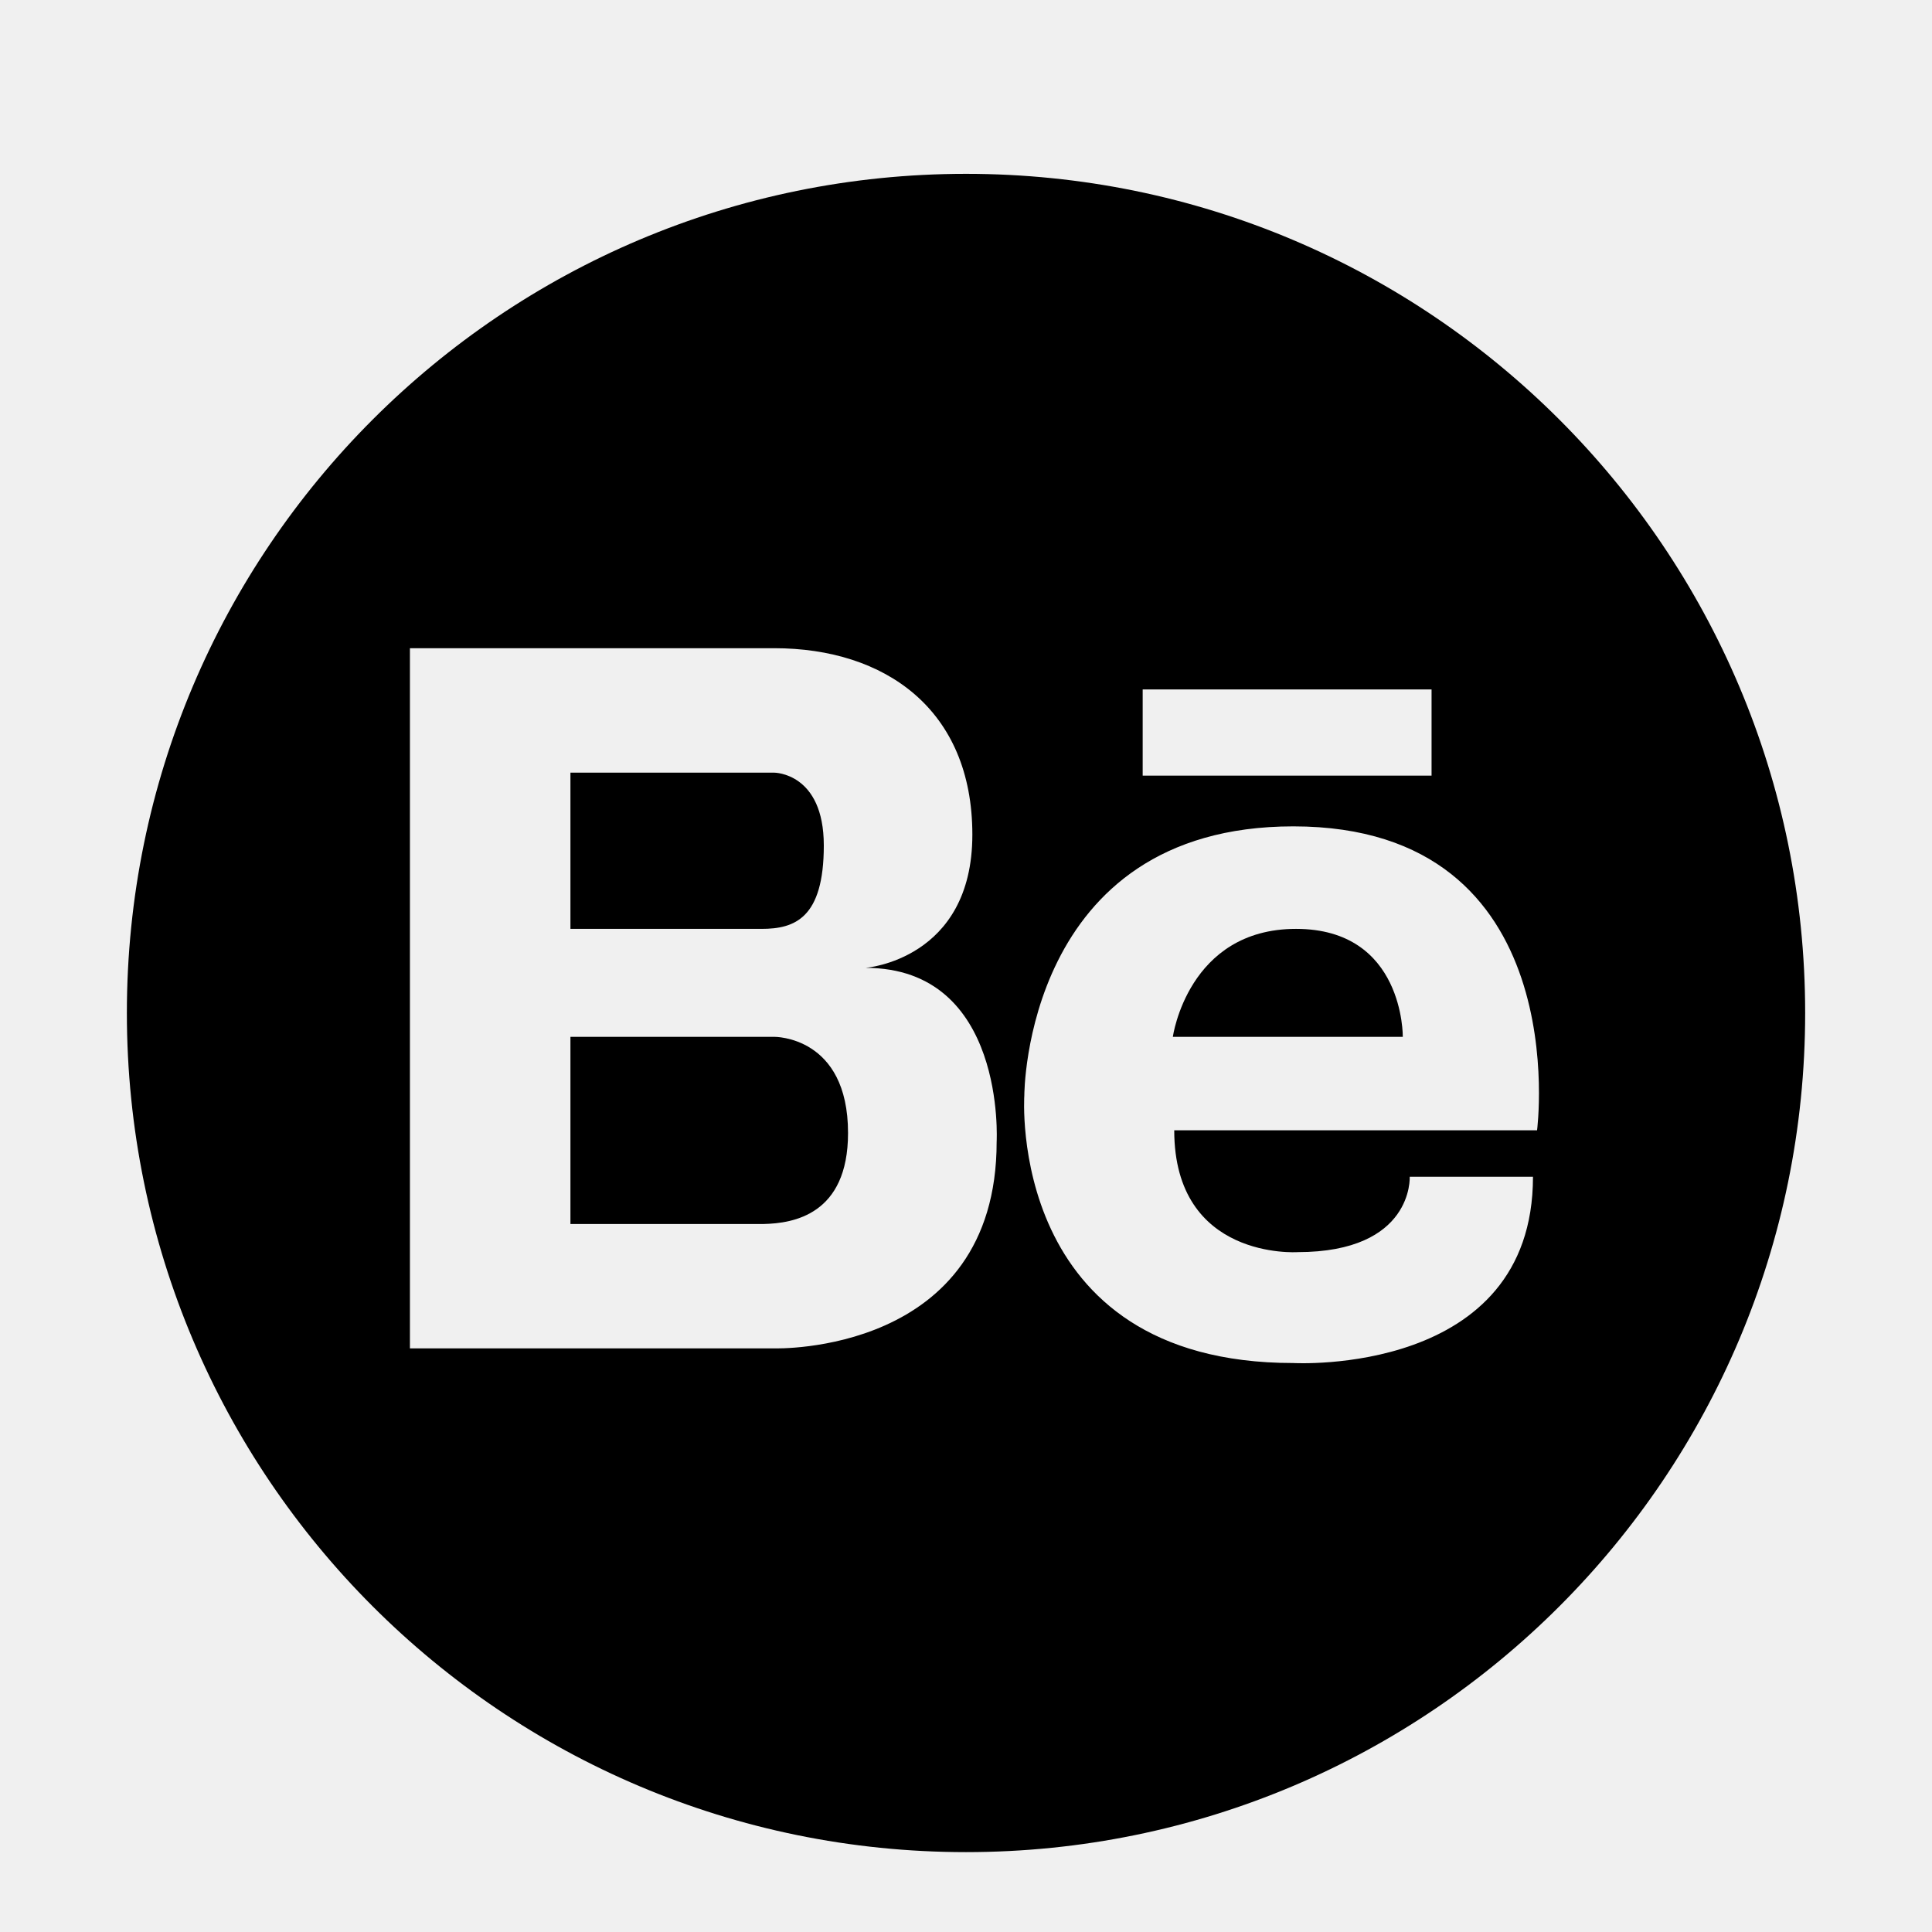
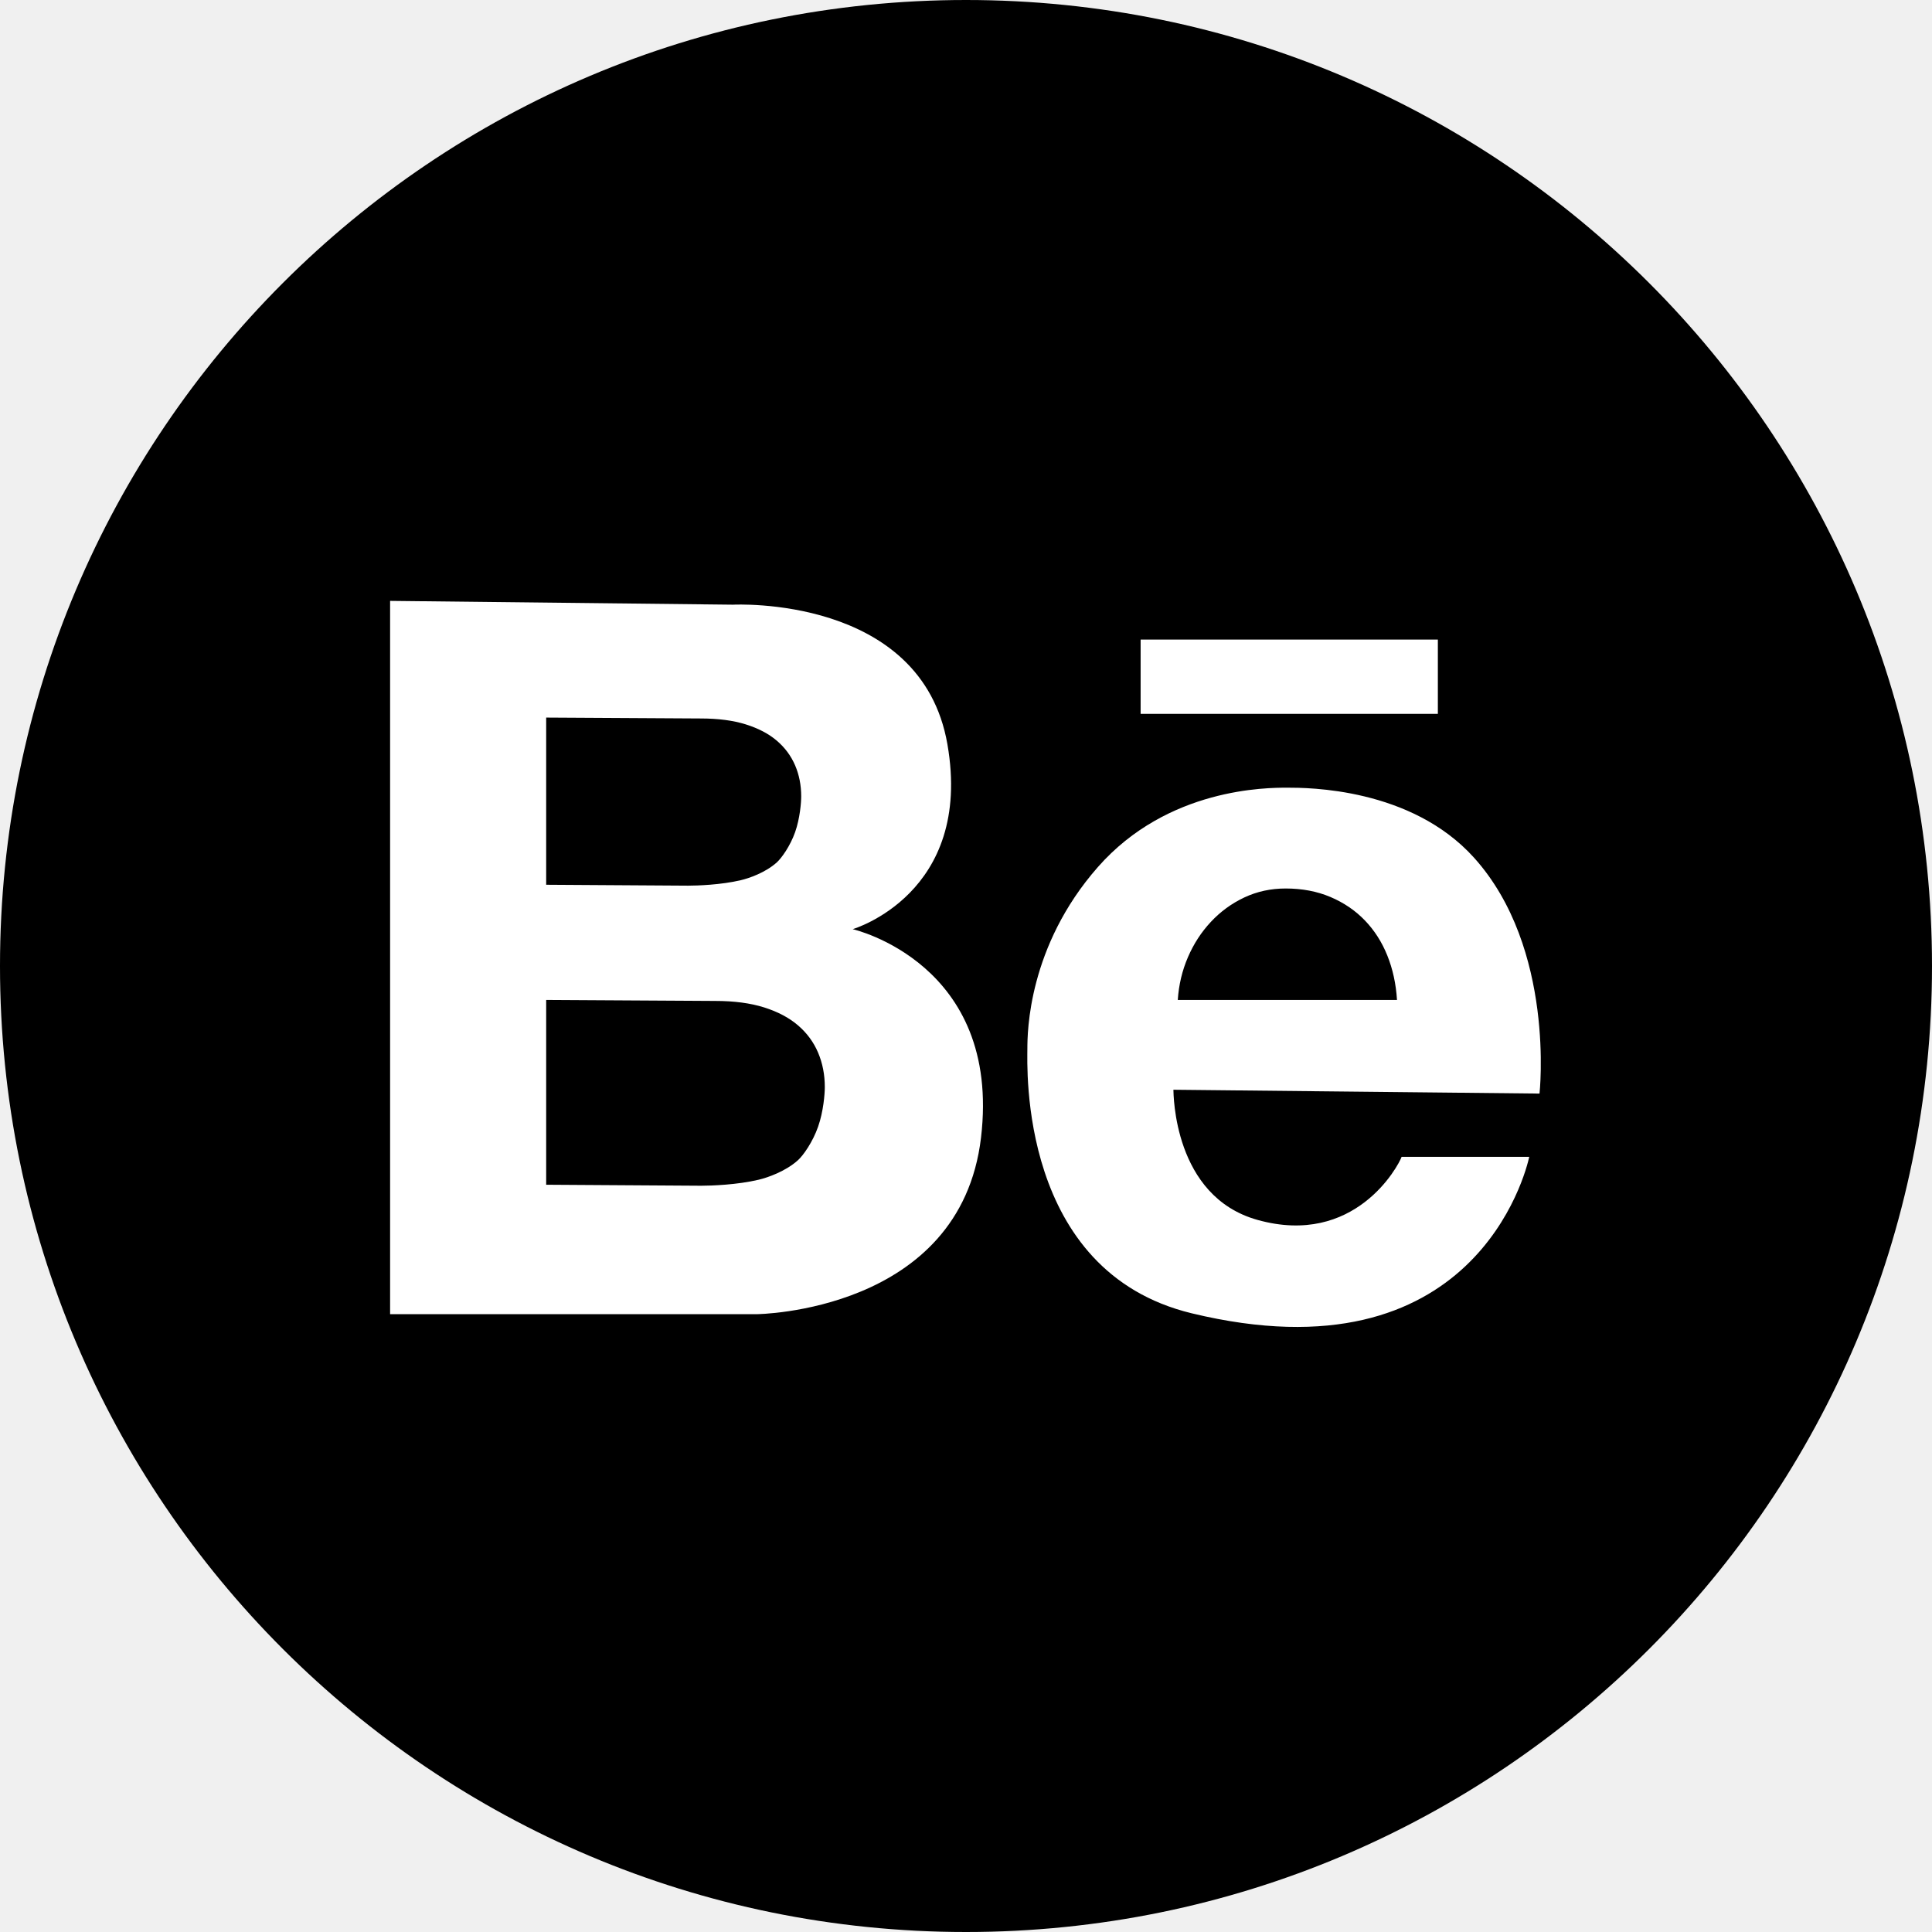
- <svg xmlns="http://www.w3.org/2000/svg" enable-background="new 0 0 56.693 56.693" height="56.693px" id="Layer_1" version="1.1" viewBox="0 0 56.693 56.693" width="56.693px" xml:space="preserve">
-   <g>
-     <path d="M38.031,27.257c-3.174,0-3.615,3.168-3.615,3.168h6.748C41.164,30.425,41.207,27.257,38.031,27.257z" />
-     <path d="M22.721,30.425h-5.982v5.492h5.296c0.09,0,0.225,0.002,0.383,0c0.852-0.02,2.467-0.268,2.467-2.67   C24.885,30.396,22.721,30.425,22.721,30.425z" />
-     <path d="M28.348,5.101c-13.6,0-24.625,11.023-24.625,24.623c0,13.6,11.025,24.625,24.625,24.625   c13.598,0,24.623-11.025,24.623-24.625C52.971,16.125,41.945,5.101,28.348,5.101z M33.531,20.231h8.477v2.53h-8.477V20.231z    M29.246,33.503c0,6.271-6.525,6.064-6.525,6.064h-5.982h-0.175h-4.535V19.021h4.535h0.175h5.982c3.248,0,5.812,1.794,5.812,5.47   c0,3.676-3.135,3.91-3.135,3.91C29.531,28.401,29.246,33.503,29.246,33.503z M45.104,33.167H34.457   c0,3.816,3.615,3.576,3.615,3.576c3.414,0,3.295-2.211,3.295-2.211h3.617c0,5.867-7.033,5.465-7.033,5.465   c-8.436,0-7.893-7.855-7.893-7.855s-0.008-7.893,7.893-7.893C46.268,24.249,45.104,33.167,45.104,33.167z" />
-     <path d="M24.174,24.81c0-2.137-1.453-2.137-1.453-2.137h-0.77h-5.212v4.584h5.611C23.318,27.257,24.174,26.946,24.174,24.81z" />
+ <svg xmlns="http://www.w3.org/2000/svg" height="60px" version="1.1" viewBox="0 0 60 60" width="60px">
+   <defs />
+   <g fill="none" fill-rule="evenodd" id="black" stroke="none" stroke-width="1">
+     <g id="behance">
+       <path d="M30,60 C46.569,60 60,46.569 60,30 C60,13.431 46.569,0 30,0 C13.431,0 0,13.431 0,30 C0,46.569 13.431,60 30,60 Z" fill="#000000" />
+       <path d="M35.423,19.862 L35.423,22.17 L44.654,22.17 L44.654,19.862 L35.423,19.862 Z M12.115,18.661 L22.768,18.779 C22.768,18.779 28.617,18.47 29.423,23.115 C30.23,27.759 26.481,28.856 26.481,28.856 C26.481,28.856 31.11,29.908 30.466,35.333 C29.821,40.757 23.499,40.813 23.499,40.813 L12.115,40.813 L12.115,18.661 Z M16.962,27.477 L21.37,27.505 C21.652,27.505 22.393,27.48 23.003,27.336 C23.265,27.275 23.773,27.099 24.124,26.783 C24.269,26.652 24.538,26.281 24.693,25.843 C24.843,25.417 24.882,24.922 24.882,24.733 C24.882,24.386 24.819,24.065 24.693,23.769 C24.566,23.474 24.377,23.218 24.124,23.002 C23.871,22.786 23.549,22.618 23.159,22.496 C22.769,22.374 22.304,22.313 21.765,22.313 L16.962,22.285 L16.962,27.477 Z M16.962,36.793 L21.778,36.824 C22.086,36.824 22.896,36.796 23.563,36.637 C23.848,36.569 24.403,36.375 24.787,36.026 C24.946,35.88 25.239,35.471 25.408,34.987 C25.573,34.515 25.615,33.969 25.615,33.76 C25.615,33.376 25.546,33.021 25.408,32.694 C25.27,32.368 25.063,32.085 24.787,31.847 C24.51,31.608 24.159,31.422 23.733,31.287 C23.306,31.152 22.799,31.085 22.21,31.085 L16.962,31.054 L16.962,36.793 Z M36.441,33.843 C36.448,33.972 36.441,37.153 39.048,37.884 C42.074,38.732 43.423,36.219 43.528,35.927 L47.492,35.927 C47.389,36.405 45.778,42.905 37.011,40.786 C31.629,39.486 31.906,33.114 31.906,32.568 C31.906,32.065 31.927,29.392 34.096,26.927 C36.264,24.462 39.352,24.462 39.977,24.462 C40.603,24.462 43.818,24.462 45.778,26.637 C48.313,29.452 47.811,33.962 47.811,33.962 L36.441,33.843 Z M43.385,31.054 C43.354,30.556 43.254,30.096 43.085,29.676 C42.916,29.255 42.683,28.891 42.386,28.583 C42.089,28.275 41.733,28.033 41.318,27.857 C40.903,27.681 40.439,27.593 39.927,27.593 C39.466,27.593 39.038,27.686 38.644,27.871 C38.249,28.057 37.904,28.309 37.607,28.627 C37.309,28.945 37.071,29.311 36.892,29.727 C36.713,30.143 36.608,30.585 36.577,31.054 L43.385,31.054 Z" fill="#FFFFFF" />
+     </g>
  </g>
</svg>
